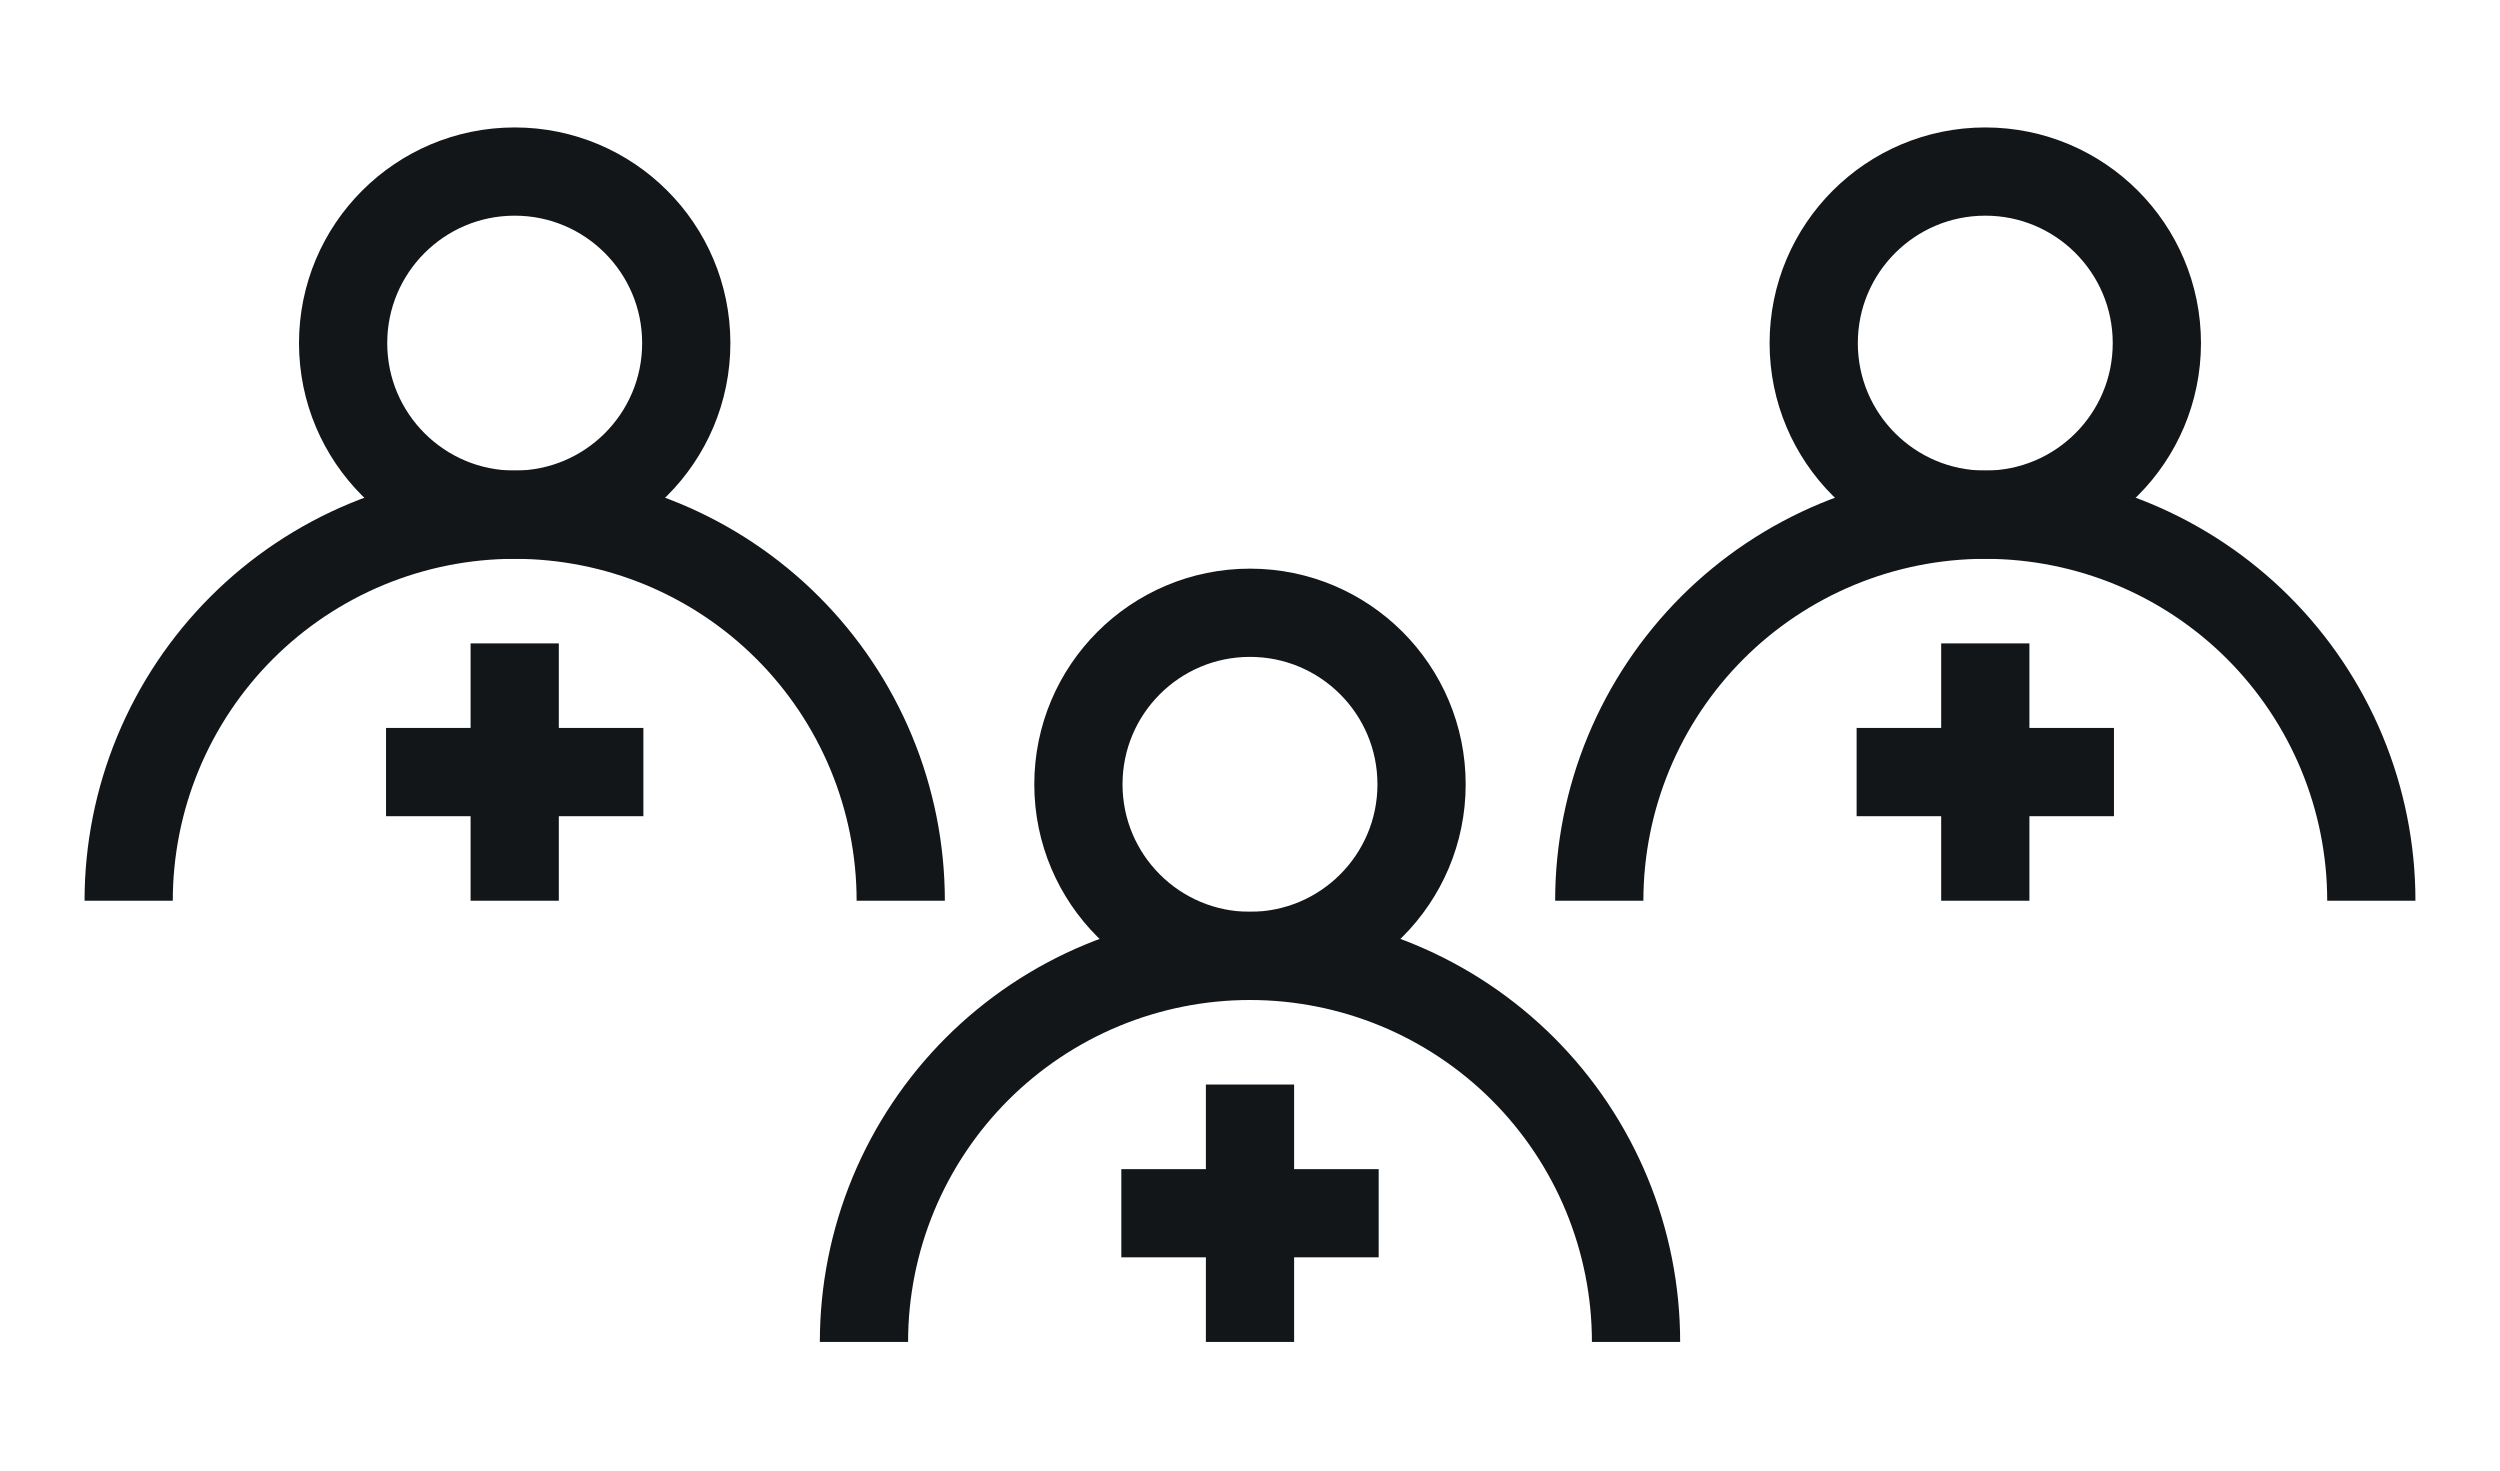
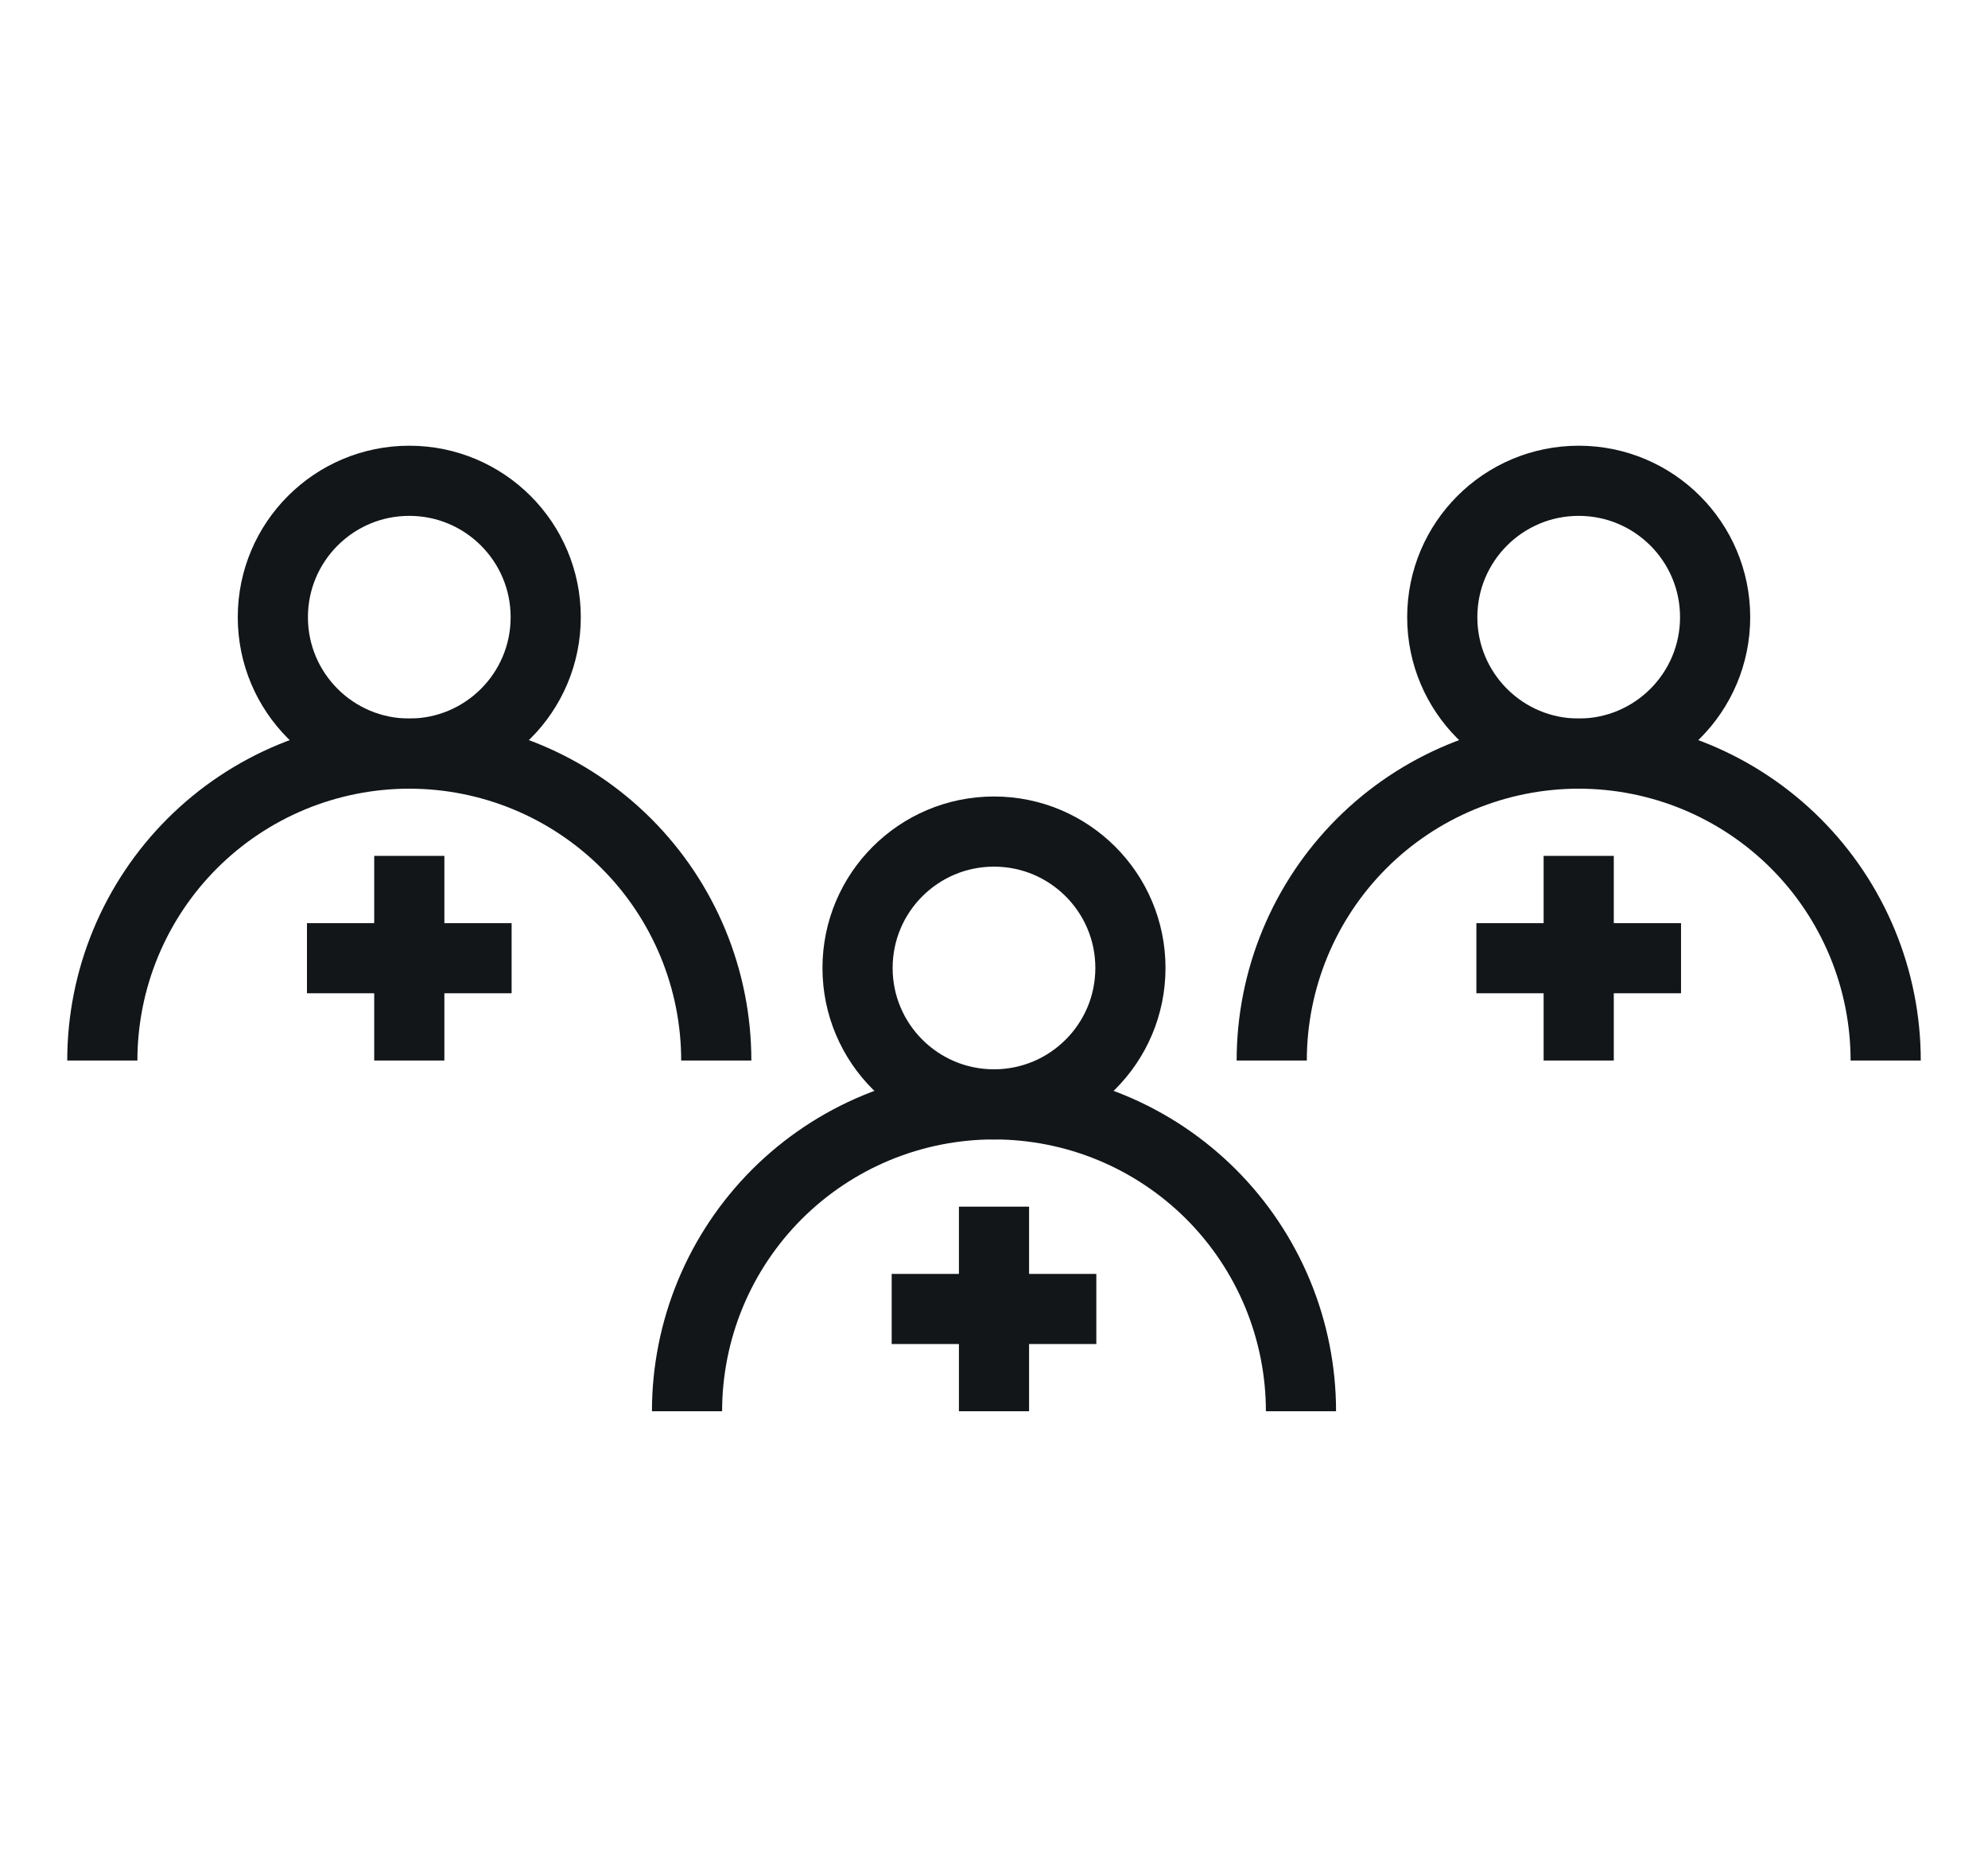
- <svg xmlns="http://www.w3.org/2000/svg" width="85" height="50" viewBox="0 0 85 50" fill="none">
+ <svg xmlns="http://www.w3.org/2000/svg" width="46" height="43" viewBox="0 0 85 50" fill="none">
  <path d="M29.375 45.625C29.375 43.901 29.715 42.195 30.374 40.602C31.034 39.01 32.001 37.563 33.219 36.344C34.438 35.126 35.885 34.159 37.477 33.499C39.07 32.84 40.776 32.5 42.5 32.5C44.224 32.5 45.93 32.84 47.523 33.499C49.115 34.159 50.562 35.126 51.781 36.344C52.999 37.563 53.966 39.01 54.626 40.602C55.285 42.195 55.625 43.901 55.625 45.625" stroke="#121619" stroke-width="3" stroke-linejoin="round" />
  <rect x="36.666" y="20.834" width="11.667" height="11.667" rx="5.833" stroke="#121619" stroke-width="3" stroke-linejoin="round" />
  <path d="M38.125 41.25H46.875" stroke="#121619" stroke-width="3" stroke-linejoin="round" />
  <path d="M42.5 36.875L42.5 45.625" stroke="#121619" stroke-width="3" stroke-linejoin="round" />
  <path d="M54.375 30.625C54.375 28.901 54.715 27.195 55.374 25.602C56.034 24.01 57.001 22.563 58.219 21.344C59.438 20.125 60.885 19.159 62.477 18.499C64.07 17.84 65.776 17.5 67.5 17.5C69.224 17.5 70.93 17.84 72.523 18.499C74.115 19.159 75.562 20.125 76.781 21.344C77.999 22.563 78.966 24.01 79.626 25.602C80.285 27.195 80.625 28.901 80.625 30.625" stroke="#121619" stroke-width="3" stroke-linejoin="round" />
  <rect x="61.666" y="5.833" width="11.667" height="11.667" rx="5.833" stroke="#121619" stroke-width="3" stroke-linejoin="round" />
  <path d="M63.125 26.25H71.875" stroke="#121619" stroke-width="3" stroke-linejoin="round" />
  <path d="M67.5 21.875L67.5 30.625" stroke="#121619" stroke-width="3" stroke-linejoin="round" />
  <path d="M4.375 30.625C4.375 28.901 4.714 27.195 5.374 25.602C6.034 24.01 7 22.563 8.219 21.344C9.438 20.125 10.885 19.159 12.477 18.499C14.07 17.84 15.776 17.5 17.5 17.5C19.224 17.5 20.93 17.84 22.523 18.499C24.115 19.159 25.562 20.125 26.781 21.344C28 22.563 28.966 24.01 29.626 25.602C30.285 27.195 30.625 28.901 30.625 30.625" stroke="#121619" stroke-width="3" stroke-linejoin="round" />
  <rect x="11.666" y="5.833" width="11.667" height="11.667" rx="5.833" stroke="#121619" stroke-width="3" stroke-linejoin="round" />
  <path d="M13.125 26.25H21.875" stroke="#121619" stroke-width="3" stroke-linejoin="round" />
  <path d="M17.5 21.875L17.5 30.625" stroke="#121619" stroke-width="3" stroke-linejoin="round" />
</svg>
